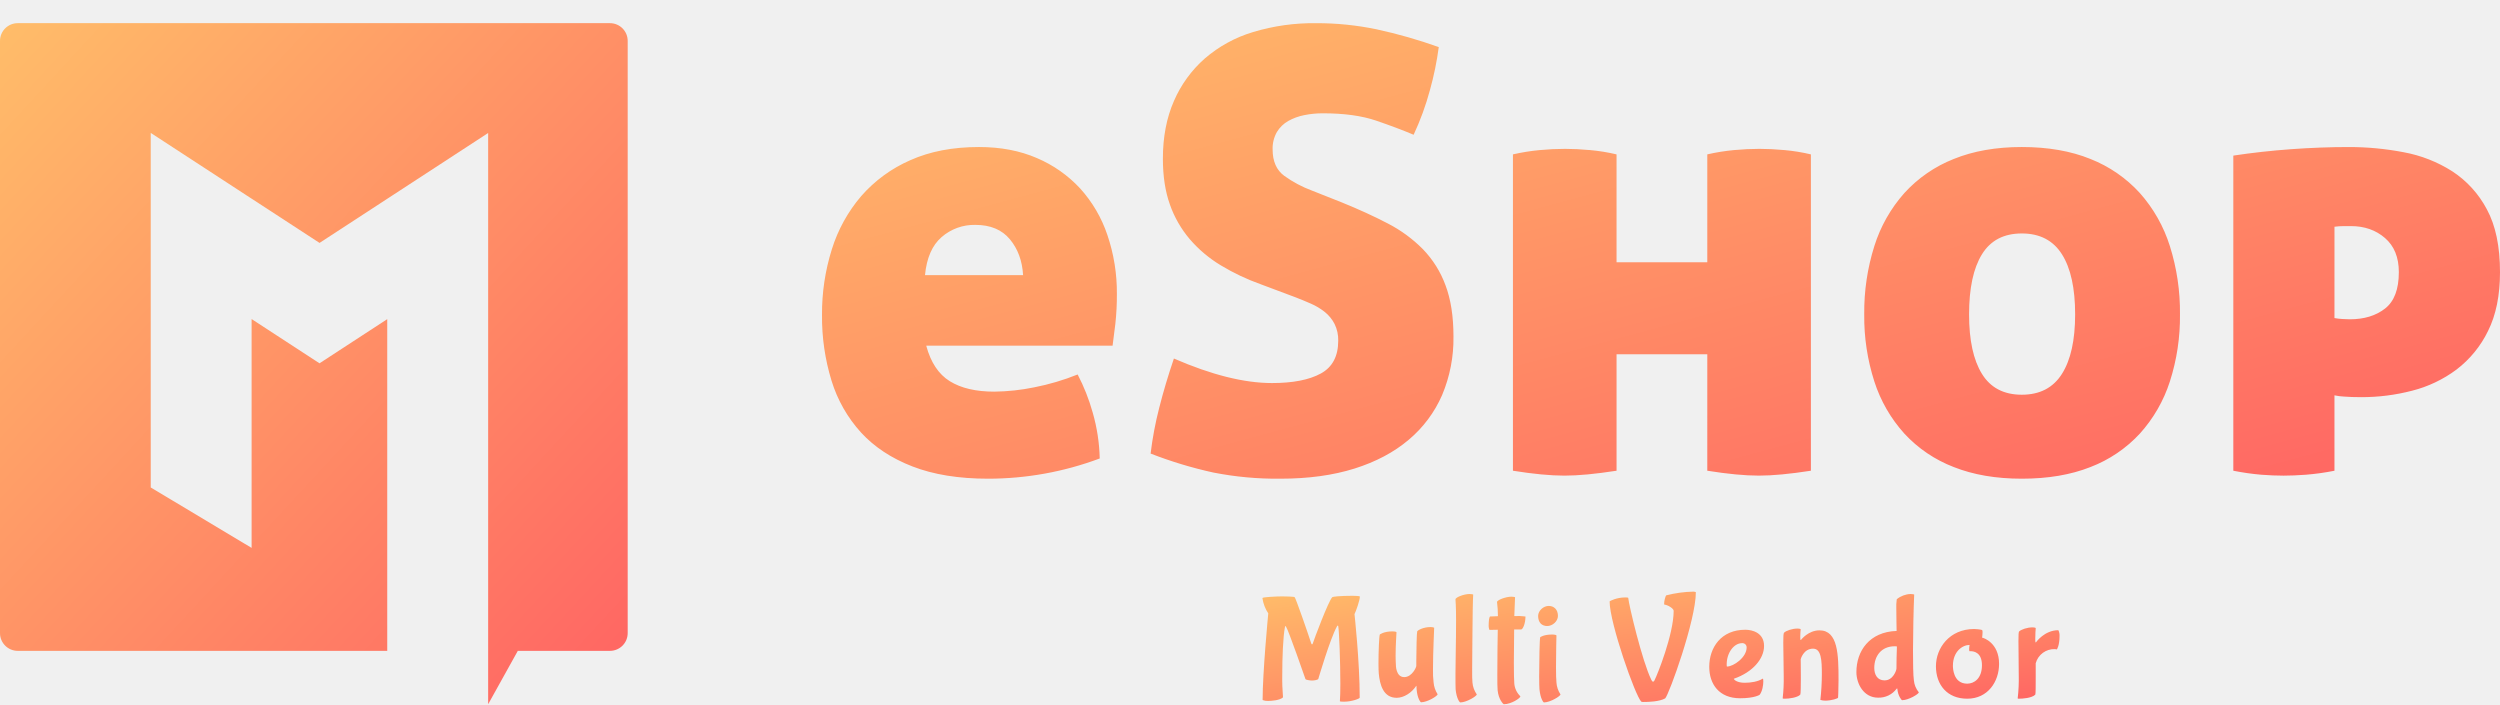
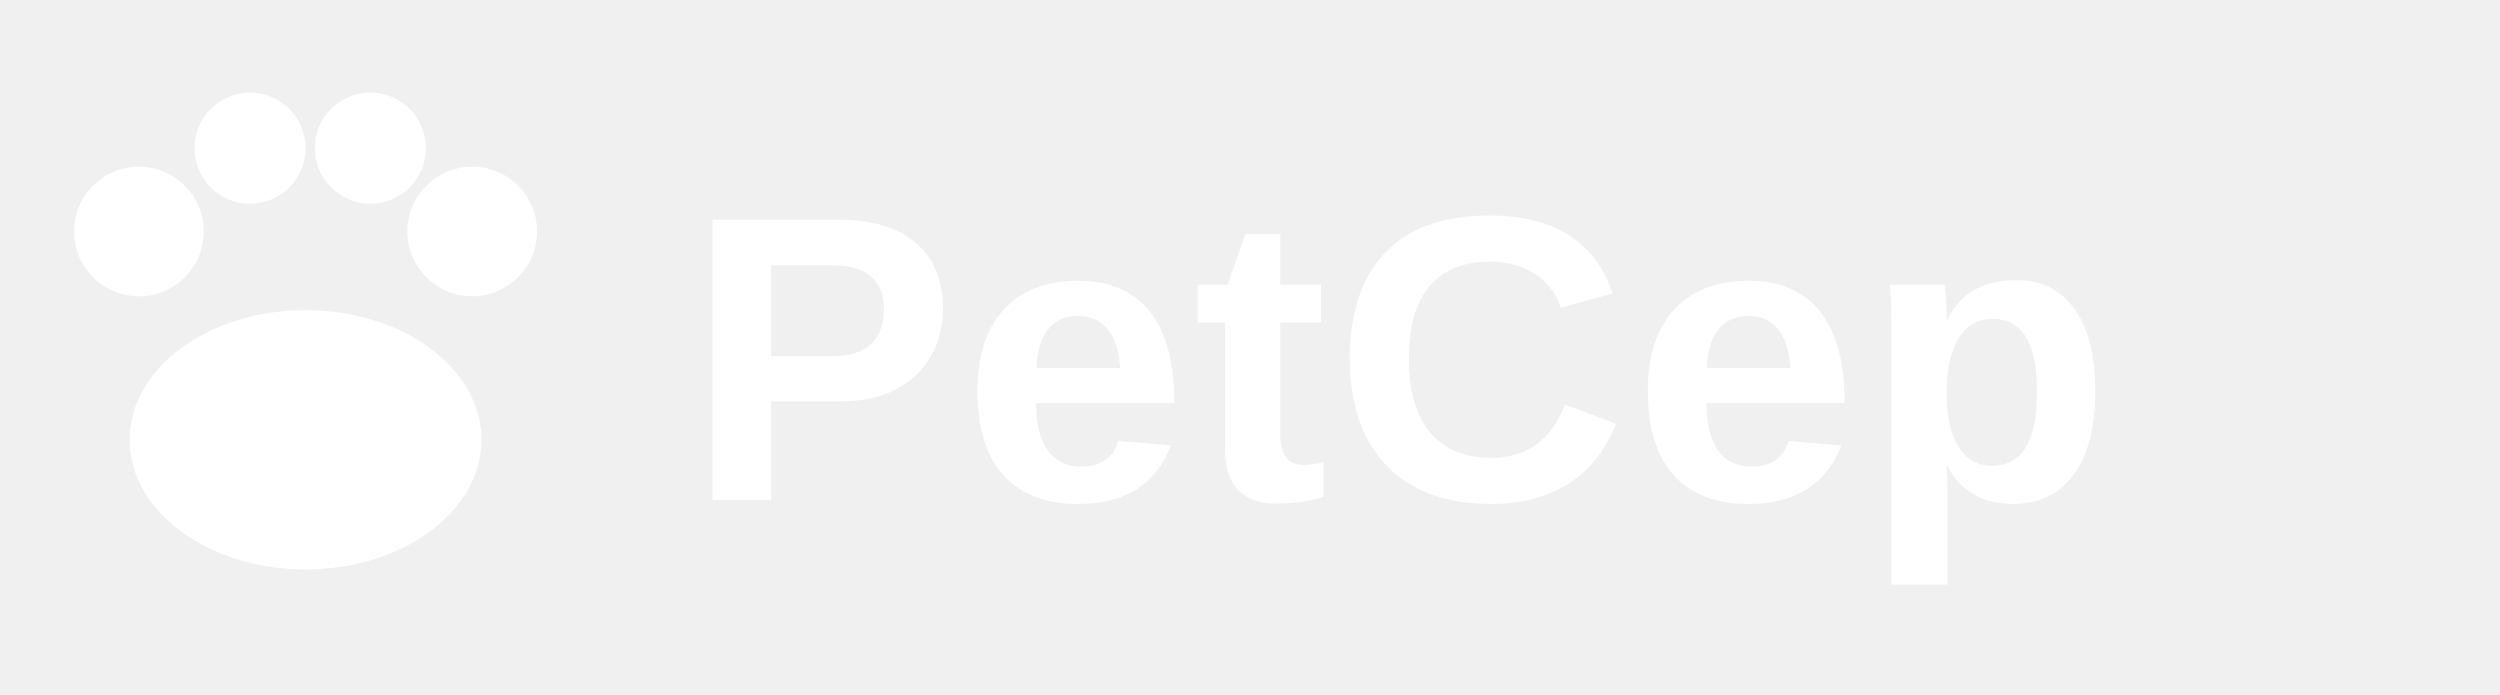
- <svg xmlns="http://www.w3.org/2000/svg" width="1342.887" height="378.271" viewBox="0 0 1342.887 378.271">
-   <defs>
-     <linearGradient id="linear-gradient" x2="1" y2="1" gradientUnits="objectBoundingBox">
-       <stop offset="0" stop-color="#ffbd69" />
-       <stop offset="1" stop-color="#ff6363" />
-     </linearGradient>
-   </defs>
-   <g id="homelogo" transform="translate(440.586 -258.565)">
-     <path id="Path_5852" data-name="Path 5852" d="M60.889,57.591q3.623,13.5,12.679,19.1t23.874,5.6a113.185,113.185,0,0,0,21.406-2.306,129.3,129.3,0,0,0,23.382-6.916A105.5,105.5,0,0,1,150.3,93.485a96.687,96.687,0,0,1,3.787,24.7A171.127,171.127,0,0,1,94.15,129.052q-23.711,0-40.671-6.585T25.816,104.189A73.361,73.361,0,0,1,10.009,76.365a116.314,116.314,0,0,1-5.1-35.238A114.964,114.964,0,0,1,10.173,5.886,80.934,80.934,0,0,1,25.982-22.765,74.54,74.54,0,0,1,52.322-42.03q15.807-7.08,36.884-7.08,17.454,0,31.121,5.927a67.757,67.757,0,0,1,23.217,16.3A70.808,70.808,0,0,1,158.2-1.854a95.991,95.991,0,0,1,5.1,31.779,139.4,139.4,0,0,1-.824,15.972q-.824,7.08-1.484,11.691ZM87.234-7.287A26.681,26.681,0,0,0,69.122-.7Q61.547,5.883,60.23,19.716h52.691Q112.262,8.192,105.836.452T87.234-7.287Zm196.6-12.185q13.831,5.6,24.864,11.361A74.589,74.589,0,0,1,327.637,5.722a55.163,55.163,0,0,1,12.185,19.43q4.281,11.361,4.281,27.5A78.026,78.026,0,0,1,338.01,84.1a65.326,65.326,0,0,1-17.948,24.037q-11.856,10.044-29.145,15.478t-39.683,5.434a176.332,176.332,0,0,1-36.06-3.293,225.736,225.736,0,0,1-33.751-10.206,186.743,186.743,0,0,1,4.61-24.534q3.293-13.008,7.9-26.51,30.3,13.17,52.691,13.17,16.8,0,26.181-5.1T282.2,54.953A19.348,19.348,0,0,0,280.22,45.9a19.94,19.94,0,0,0-5.269-6.422,33.185,33.185,0,0,0-7.409-4.446q-4.117-1.811-8.4-3.458L240.7,24.658a118.673,118.673,0,0,1-21.571-10.209,69.079,69.079,0,0,1-16.63-14,58.9,58.9,0,0,1-10.7-18.607q-3.785-10.538-3.785-24.7,0-17.454,5.927-30.956A64.48,64.48,0,0,1,210.566-96.7a71.017,71.017,0,0,1,25.852-14.16,112.554,112.554,0,0,1,33.92-4.775,157.067,157.067,0,0,1,32.438,3.293,267,267,0,0,1,33.426,9.553,168.4,168.4,0,0,1-4.775,23.217A146.443,146.443,0,0,1,322.7-55.693q-8.562-3.623-20.089-7.575T273.96-67.219a49.483,49.483,0,0,0-10.044.988,29.379,29.379,0,0,0-8.562,3.128,16.6,16.6,0,0,0-6.092,5.927,17.754,17.754,0,0,0-2.306,9.386q0,9.553,6.257,14.16a62.935,62.935,0,0,0,14.82,7.9ZM480.441,62.2H431.7v62.571q-8.562,1.317-15.478,1.975t-12.514.658q-5.6,0-12.514-.658t-15.149-1.975V-45.158a111,111,0,0,1,14.326-2.306q7.08-.658,13.667-.658,6.258,0,13.5.658a100.239,100.239,0,0,1,14.16,2.306V12.8H480.44v-57.96a111,111,0,0,1,14.325-2.306q7.08-.658,13.667-.658,6.257,0,13.5.658a100.244,100.244,0,0,1,14.16,2.306V124.771q-8.562,1.317-15.478,1.975T508.1,127.4q-5.6,0-12.514-.658t-15.149-1.975Zm84.305-21.406A117.723,117.723,0,0,1,570.18,4.077a78.068,78.068,0,0,1,16.138-28.486,71.235,71.235,0,0,1,26.509-18.279q15.807-6.422,36.555-6.422,21.076,0,36.884,6.422a71.234,71.234,0,0,1,26.51,18.277A78.067,78.067,0,0,1,728.912,4.077,117.725,117.725,0,0,1,734.346,40.8a113.52,113.52,0,0,1-5.434,36.06,76.832,76.832,0,0,1-16.138,27.992,70.514,70.514,0,0,1-26.509,17.942q-15.807,6.258-36.884,6.258-20.747,0-36.555-6.258a70.513,70.513,0,0,1-26.51-17.948A76.831,76.831,0,0,1,570.179,76.85a113.519,113.519,0,0,1-5.432-36.056Zm113.286,0q0-21.076-7.08-32.275t-21.57-11.2q-14.49,0-21.406,11.2T621.06,40.8q0,20.747,6.916,31.944t21.406,11.2q14.491,0,21.571-11.2T678.032,40.794Zm139.3,1.975a32.584,32.584,0,0,0,4.117.494q2.47.165,4.116.165,11.526,0,18.936-5.763t7.409-19.594q0-11.856-7.409-18.277T826.227-6.627H822.44a41.166,41.166,0,0,0-5.1.329ZM763-44.5q15.148-2.3,31.12-3.45t30.792-1.153a155.9,155.9,0,0,1,29.639,2.8A73.309,73.309,0,0,1,880.563-36.1,54.927,54.927,0,0,1,899.17-15.681q7.08,13.008,7.08,33.759,0,18.772-6.422,31.615a57.629,57.629,0,0,1-16.96,20.747A67.645,67.645,0,0,1,858.994,81.8a107.822,107.822,0,0,1-27.169,3.458q-5.6,0-9.553-.329a29.006,29.006,0,0,1-4.94-.659v40.506a133.772,133.772,0,0,1-15.313,2.141q-6.751.494-12.02.494-5.6,0-12.02-.494A135.975,135.975,0,0,1,763,124.773Z" transform="translate(-3.949 386.648)" fill="url(#linear-gradient)" />
-     <path id="Delivery_Time" data-name="Delivery Time" d="M55.44,1.52c0-19.52-2.8-44.88-2.8-44.88.8-1.52,2.88-7.44,2.88-9.44,0-.32-2.96-.4-3.92-.4-6.8,0-10.64.48-10.88.72-2.08,2.08-9.84,22.8-10.48,24.88-.08.32-.24.48-.4.48-.24,0-.4-.4-.4-.4-1.76-5.44-8.32-24.4-8.96-24.96-.32-.32-5.84-.4-6.8-.4-3.2,0-10,.4-10.4.8a.35.35,0,0,0-.08.24,19.851,19.851,0,0,0,3.12,8.08S3.28-12.24,3.28,2.8a6.967,6.967,0,0,0,2.88.48c1.92,0,6.4-.32,8.08-1.92a116.715,116.715,0,0,1-.4-12.16c0-8.96.4-20.32,1.44-25.6.08-.4.16-.56.24-.56s.24.16.4.48C17.04-35.04,26.24-8.72,26.32-8.4c.16.32,2.32.72,3.52.72,1.12,0,3.12-.32,3.36-.88,0,0,6.32-21.52,10-28.16,0,0,.24-.48.48-.48.08,0,.16.08.24.4.48,2.56,1.12,19.12,1.12,30.88,0,3.84-.08,7.12-.24,9.28-.08.32,1.2.32,2.24.32C51.12,3.68,55.44,2.08,55.44,1.52ZM86-3.04C86.4,1.92,88.08,4,88.4,4,91.76,4,97.28.64,97.28-.32a13.958,13.958,0,0,1-2.16-6.4,49.334,49.334,0,0,1-.32-7.04c0-8.8.64-21.76.64-22.32a5,5,0,0,0-2-.32c-3.6,0-6.64,1.52-7.12,2.32-.24.56-.48,10.08-.48,15.76v2.72c.08.72-2.32,6.08-6.48,6.08C74.8-9.52,74.88-16,74.88-16c-.08-1.44-.16-3.12-.16-4.88,0-5.84.48-12.24.48-12.8-.4-.4-2.24-.4-2.24-.4-4.64,0-6.72,1.68-6.72,1.68-.4.88-.72,9.44-.72,15.6,0,2.32.08,4.32.16,5.36.56,5.92,2.4,13.04,9.6,13.04,3.76,0,8-2.56,10.56-6.48,0,0,.08,0,.08.16Zm30-30c0-6,.24-19.6.4-20.8,0-.16-1.28-.32-2-.32-2.88,0-7.52,1.76-7.52,2.88,0,.88.32,2.88.32,10.96,0,12.72-.32,20.8-.32,28.96,0,3.92,0,7.12.08,8.4.48,4.96,2.16,7.04,2.48,7.04,3.36,0,8.88-3.36,8.88-4.32A12.9,12.9,0,0,1,116-6.64c-.16-1.28-.16-3.76-.16-6.8C115.84-21.04,116-27.04,116-33.04ZM138.88-52.4c0-.16-1.28-.32-2-.32-2.88,0-7.68,1.76-7.68,2.88a59.465,59.465,0,0,1,.48,7.6c-2.48.08-4.24.16-4.24.16-.48.4-.72,2.56-.72,4.4a6.275,6.275,0,0,0,.4,2.8s2-.08,4.48-.08c-.08,3.2-.24,15.28-.24,23.92,0,4,0,7.28.16,8.56.48,4.96,3.04,7.52,3.36,7.52,4,0,8.88-3.28,8.88-4.24A10.777,10.777,0,0,1,138.48-6c-.16-1.68-.24-5.92-.24-11.28s.08-11.92.16-17.84h3.76c.88,0,2.32-3.12,2.32-6.96a34.49,34.49,0,0,0-6-.24C138.64-47.44,138.8-51.36,138.88-52.4Zm23.04,10c0-3.36-2.08-5.36-4.96-5.36s-5.68,2.64-5.68,5.36c0,3.52,1.92,5.44,4.88,5.44C159.04-36.96,161.92-39.52,161.92-42.4Zm-3.04,10c-4.64,0-6.48,1.44-6.48,1.44-.32.64-.56,12.8-.56,21.04,0,3.28.08,5.92.16,6.96.48,4.96,2.08,7.04,2.4,7.04,3.36,0,8.88-3.36,8.88-4.32a13.076,13.076,0,0,1-2.16-6.4c-.16-1.36-.24-4.56-.24-8.24,0-7.36.24-16.64.24-17.04C160.72-32.4,158.88-32.4,158.88-32.4Zm48.8,36.24c2.88,0,8.64-.16,11.84-1.92C221.6-.16,236-40,236-55.12c0-.16-1.2-.32-1.2-.32a64.415,64.415,0,0,0-14.72,2c-.4.32-1.12,3.04-1.12,4.4a1.186,1.186,0,0,0,.08.56c1.84.16,5.04,2.08,5.04,3.36,0,12.64-8.88,34.64-10.24,37.2-.08.4-.56.88-.88.88-.4-.08-.88-1.04-.88-1.04-4.88-9.84-12.08-40.24-12.4-44,0-.24-1.68-.24-1.68-.24-4.48,0-8.32,1.92-8.32,2.16,0,11.52,13.84,50.96,17.04,53.84A2.026,2.026,0,0,0,207.68,3.84Zm55.6-29.28c0,5.36-7.04,10.16-10.4,10.24-.32,0-.32-.24-.32-1.12,0-6.32,3.92-11.44,8.24-11.44A2.258,2.258,0,0,1,263.28-25.44ZM259.76,1.84c7.76,0,10.48-1.84,10.48-1.84,1.52-1.92,2-5.28,2-7.2,0-.48-.08-1.52-.24-1.52a.279.279,0,0,0-.16.08c-2.48,1.52-6.16,2.16-9.6,2.16-4.16,0-5.84-1.68-5.84-2.16,10.24-3.52,16.24-10.8,16.24-17.6,0-7.12-6.32-8.72-10.08-8.72-12.96,0-19.36,9.52-19.36,19.92C243.2-5.68,248.56,1.84,259.76,1.84ZM283.2-10a90.136,90.136,0,0,1-.56,11.84c0,.24.56.24,1.2.24,2.16,0,6.64-.56,8.24-2.16.24-.24.32-4.48.32-8.88,0-5.04-.08-10.24-.08-10.16,0,0,1.44-5.68,6.64-5.68,4.4,0,4.72,6.08,4.72,13.84a124.9,124.9,0,0,1-.8,13.68,8.638,8.638,0,0,0,2.64.4c3.44,0,6.88-1.2,6.88-1.6,0,0,.24-4.08.24-9.36,0-13.68-.24-26.8-10.24-26.8-6,0-9.84,5.04-9.84,5.04s-.16.16-.24.16c-.16,0-.24-.32-.24-1.6,0-1.52.16-3.52.24-4.16,0-.24-.96-.4-1.68-.4-2.88,0-6.16,1.12-7.28,2.24-.32.32-.4,2.32-.4,5.36C282.96-23.28,283.2-16.32,283.2-10Zm70.08-43.84c0-.16-1.28-.32-2-.32a12.506,12.506,0,0,0-7.36,2.8,27.545,27.545,0,0,0-.24,5.2c0,4.64.16,10.96.16,11.84-14.64.48-21.6,10.8-21.6,22.08,0,6.4,4,13.76,11.6,13.76a11.911,11.911,0,0,0,10-4.8s.16-.16.24-.16.16,0,.16.24c.32,3.76,2.24,6.08,2.56,6.08,3.36,0,8.96-3.28,8.96-4.24a11.675,11.675,0,0,1-2.64-6.4c-.4-2.4-.48-10.08-.48-16.16C352.64-31.92,352.96-47.2,353.28-53.84Zm-9.52,39.68c0,.96-1.76,6.4-6.4,6.4-3.84,0-5.52-3.04-5.52-6.72,0-6.4,3.84-11.6,10.96-11.6,0,0,1.28,0,1.2.16C343.84-24,343.76-15.36,343.76-14.16Zm38,16.24c11.12,0,17.12-9.2,17.12-18.72,0-11.28-8.32-14-9.12-14.08A21.631,21.631,0,0,0,390-33.6a2.66,2.66,0,0,0-.16-1.12c-.48-.48-4.32-.64-4.32-.64-13.28,0-20.56,10.24-20.56,20C364.96-5.36,371.04,2.08,381.76,2.08Zm7.92-18c0,7.12-4.16,9.92-7.92,9.92-7.68,0-7.68-8.8-7.68-9.6,0-7.68,5.12-11.2,8.96-11.2a12.831,12.831,0,0,0-.24,2.32,2.78,2.78,0,0,0,.16,1.04h.64C385.28-23.44,389.68-22.8,389.68-15.92Zm41.68-15.76a6.186,6.186,0,0,0-.64-3.04c-7.44,0-11.92,6.4-11.92,6.4-.16.16-.24.16-.32.16-.16,0-.16-1.68-.16-1.84,0-2.08.16-5.12.24-5.84,0-.24-.96-.4-1.68-.4-2.88,0-6.16,1.12-7.28,2.24-.24.24-.32,2.16-.32,5.04,0,4.64.16,11.76.16,18.16a88.1,88.1,0,0,1-.56,12.64c0,.24.32.24.64.24,2.08,0,6.88-.32,8.8-2.16.24-.24.24-5.28.24-9.84v-7.04a10.314,10.314,0,0,1,10.32-7.6,8.4,8.4,0,0,1,1.04.16S431.36-26.32,431.36-31.68Z" transform="translate(234.348 631.797)" fill="url(#linear-gradient)" />
-     <path id="Path_6381" data-name="Path 6381" d="M946.477,1151.9l.008,0-.008.016Z" transform="translate(-280.596 -893.284)" fill="url(#linear-gradient)" />
-     <path id="Path_6382" data-name="Path 6382" d="M929.722,393.259V711.372A9.527,9.527,0,0,1,920.2,720.9h-49.5l-15.933,28.665V575.136h0V442.73l-.043.029-90.528,59.015h0L727.712,478l-2.524-1.634L691.178,454.19l-17.657-11.513V633.132l54.186,32.461V542.67l0,0,36.467,23.773,0,0v0l36.391-23.725V720.9H602.083a9.53,9.53,0,0,1-9.526-9.526V393.259a9.527,9.527,0,0,1,9.526-9.526H920.2A9.524,9.524,0,0,1,929.722,393.259Z" transform="translate(-1033.142 -112.725)" fill="url(#linear-gradient)" />
-     <path id="Path_6383" data-name="Path 6383" d="M946.48,1151.773v.074l-.033-.016Z" transform="translate(-280.578 -893.208)" fill="url(#linear-gradient)" />
-   </g>
+ <svg xmlns="http://www.w3.org/2000/svg" viewBox="0 0 540 150">
+   <circle cx="30" cy="50" r="14" fill="white" />
+   <circle cx="54" cy="32" r="12" fill="white" />
+   <circle cx="80" cy="32" r="12" fill="white" />
+   <circle cx="102" cy="50" r="14" fill="white" />
+   <ellipse cx="66" cy="95" rx="38" ry="28" fill="white" />
+   <text x="148" y="108" font-family="Ubuntu, Arial, sans-serif" font-weight="700" font-size="88" fill="white" letter-spacing="1">PetCep</text>
</svg>
